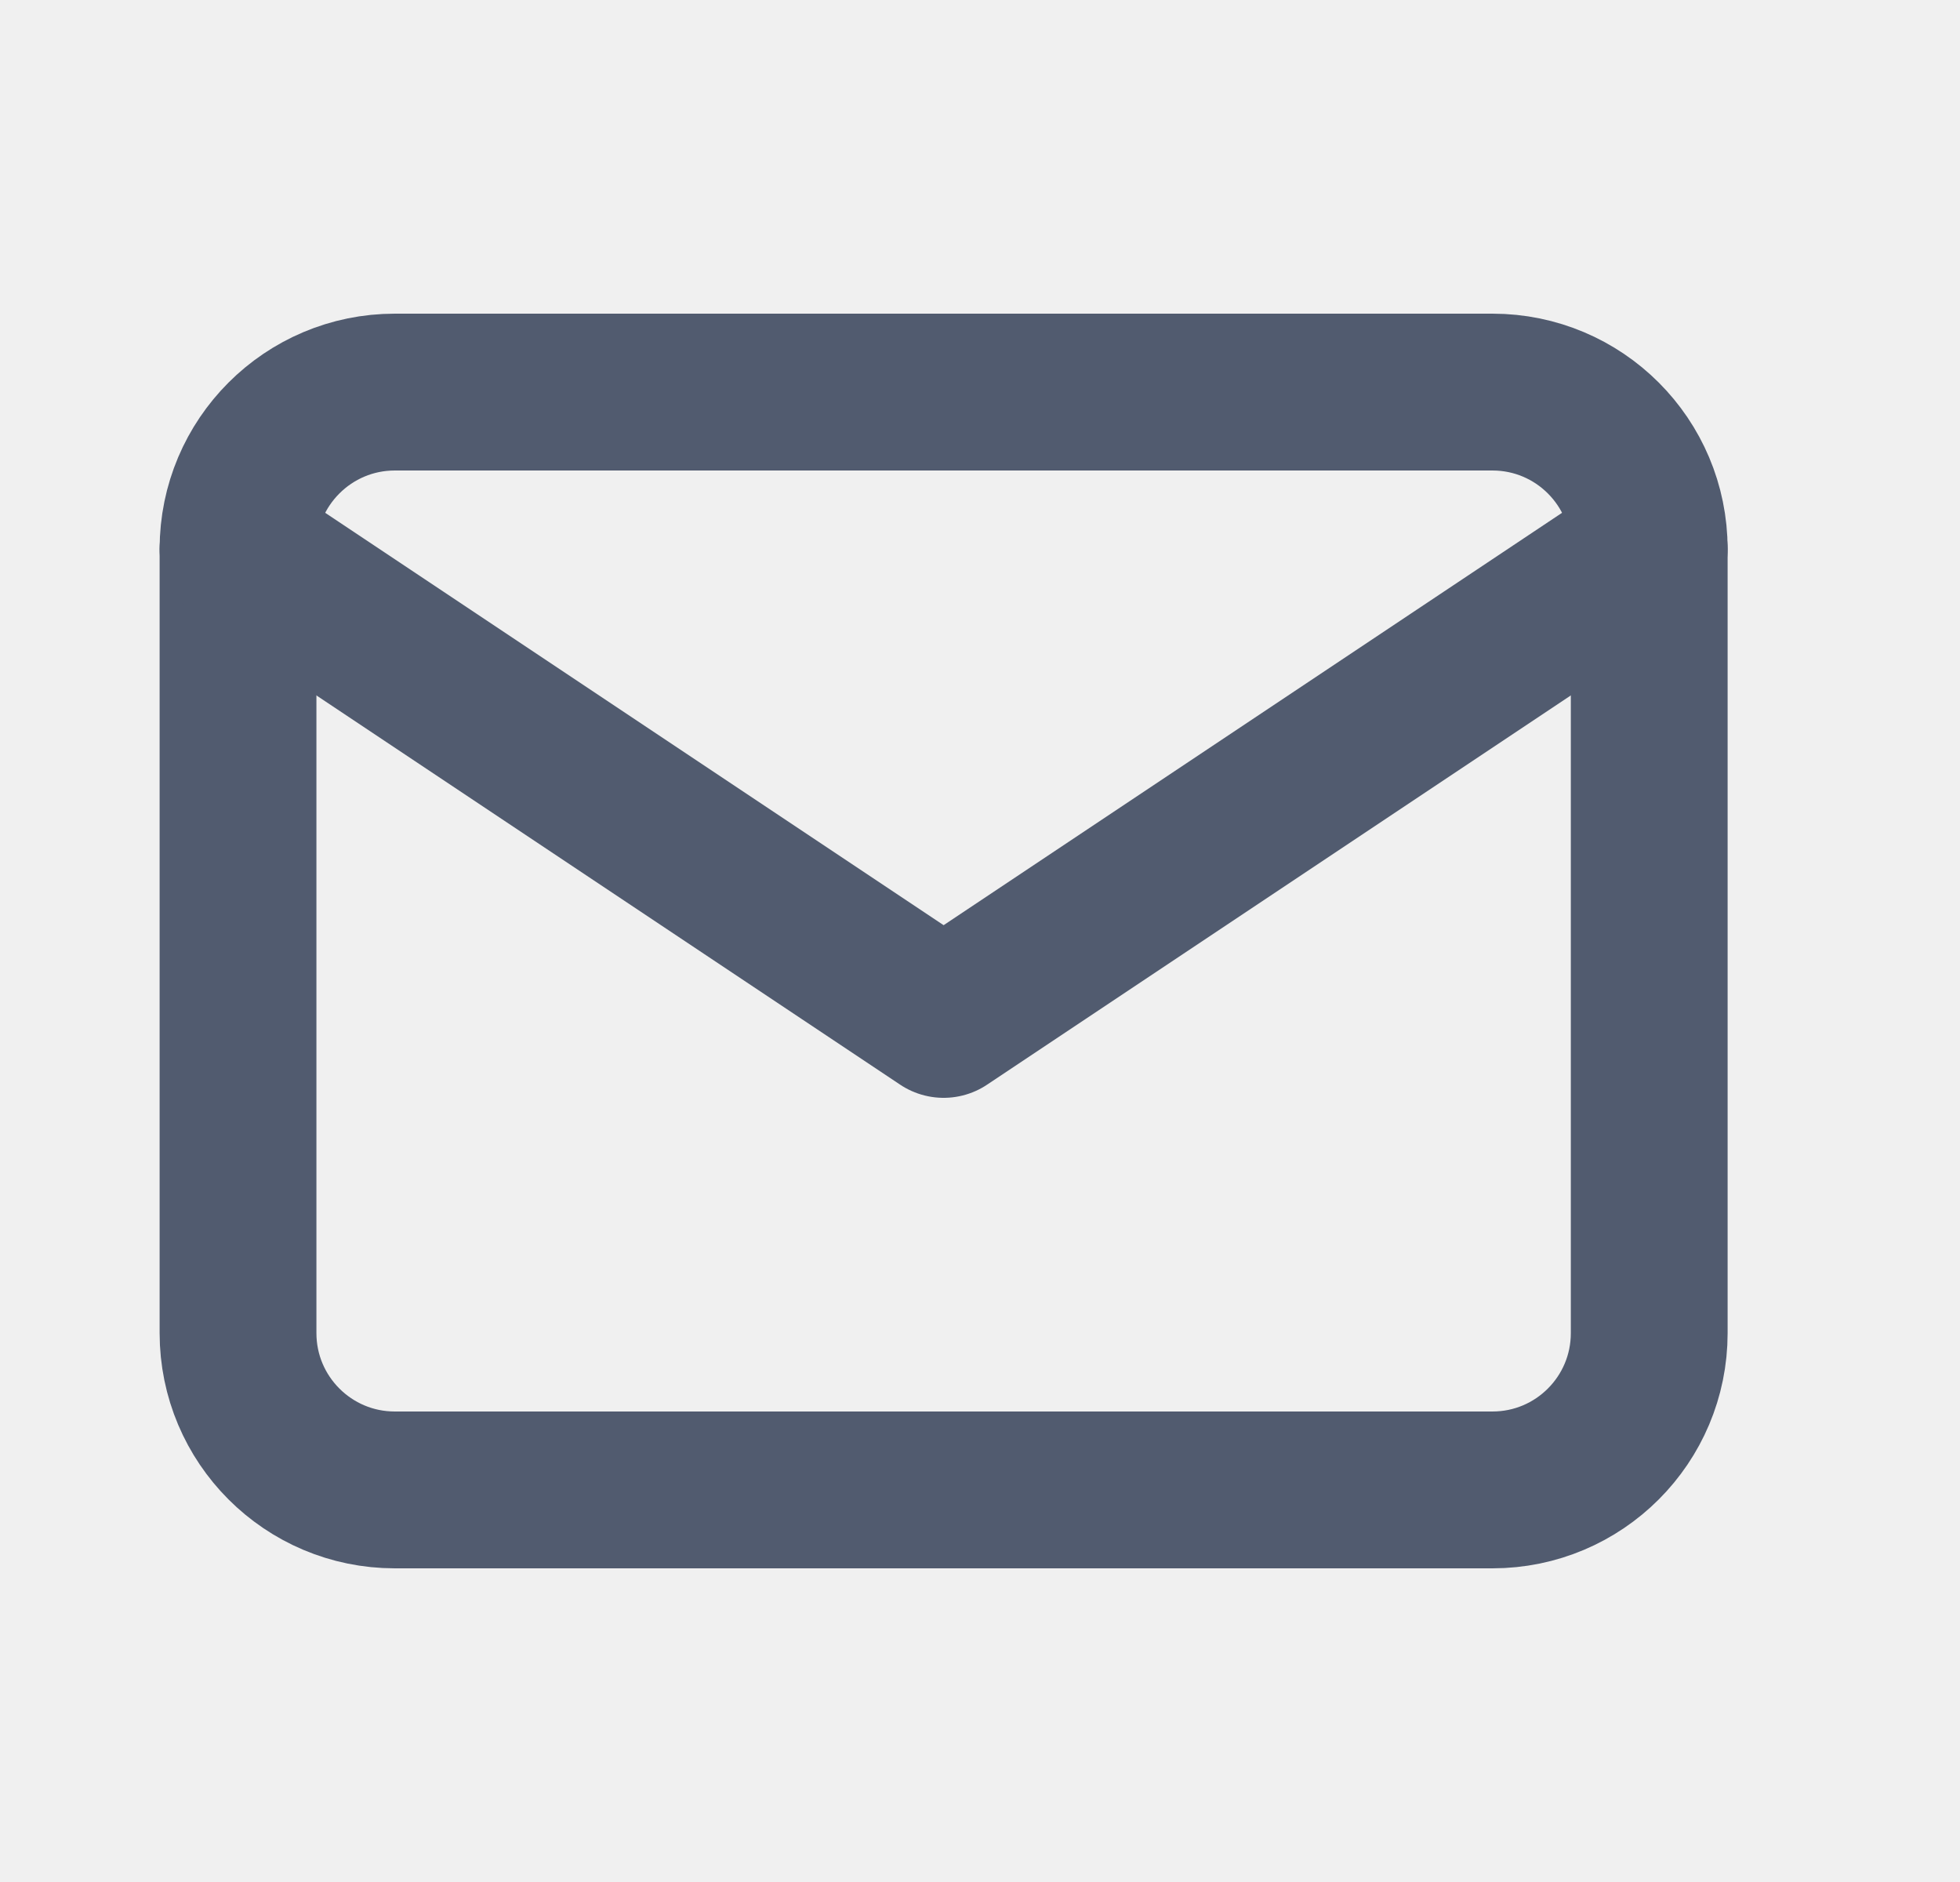
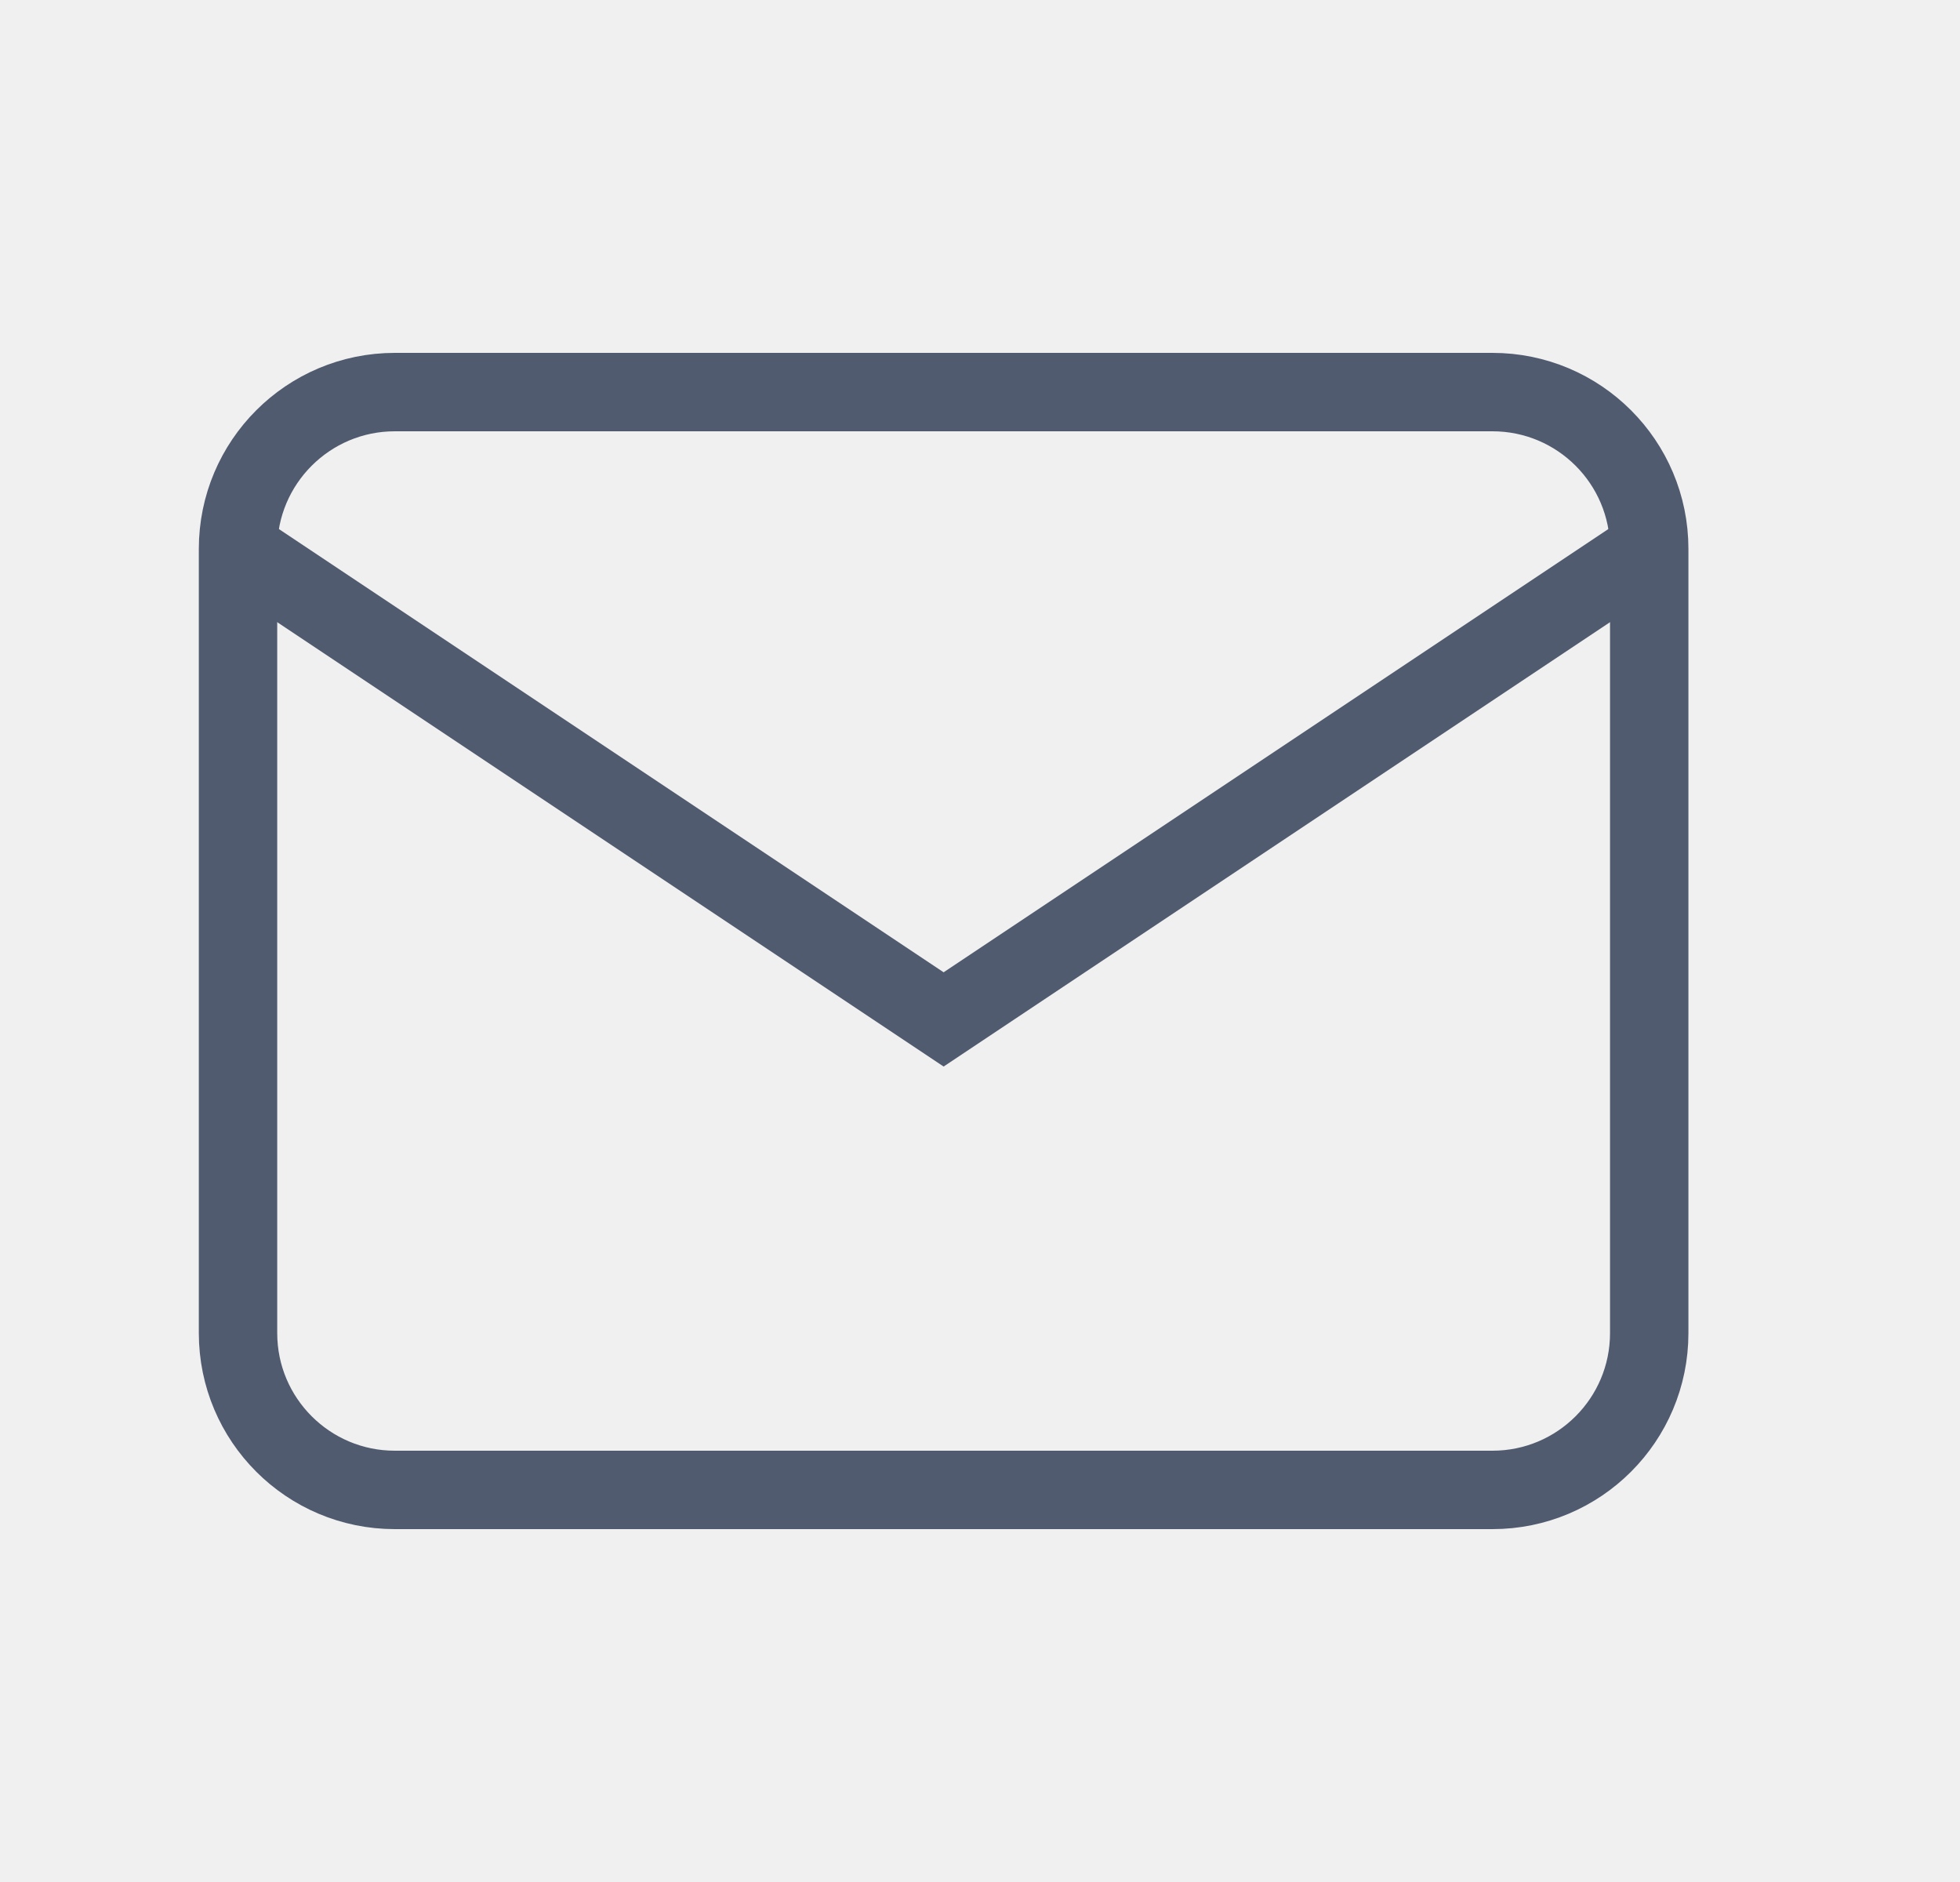
<svg xmlns="http://www.w3.org/2000/svg" width="25" height="24" viewBox="0 0 25 24" fill="none">
  <g clip-path="url(#clip0_3342_6011)">
-     <path d="M19.036 5H5.036C3.932 5 3.036 5.895 3.036 7V17C3.036 18.105 3.932 19 5.036 19H19.036C20.141 19 21.036 18.105 21.036 17V7C21.036 5.895 20.141 5 19.036 5Z" stroke="#515B6F" stroke-width="2" stroke-linecap="round" stroke-linejoin="round" />
-     <path d="M3.036 7L12.036 13L21.036 7" stroke="#515B6F" stroke-width="2" stroke-linecap="round" stroke-linejoin="round" />
+     <path d="M19.036 5H5.036C3.932 5 3.036 5.895 3.036 7V17C3.036 18.105 3.932 19 5.036 19H19.036C20.141 19 21.036 18.105 21.036 17V7C21.036 5.895 20.141 5 19.036 5Z" stroke="#515B6F" strokeWidth="2" strokeLinecap="round" strokeLinejoin="round" />
+     <path d="M3.036 7L12.036 13L21.036 7" stroke="#515B6F" strokeWidth="2" strokeLinecap="round" strokeLinejoin="round" />
  </g>
  <defs>
    <clipPath id="clip0_3342_6011">
      <rect width="24" height="24" fill="white" transform="translate(0.036377)" />
    </clipPath>
  </defs>
</svg>
